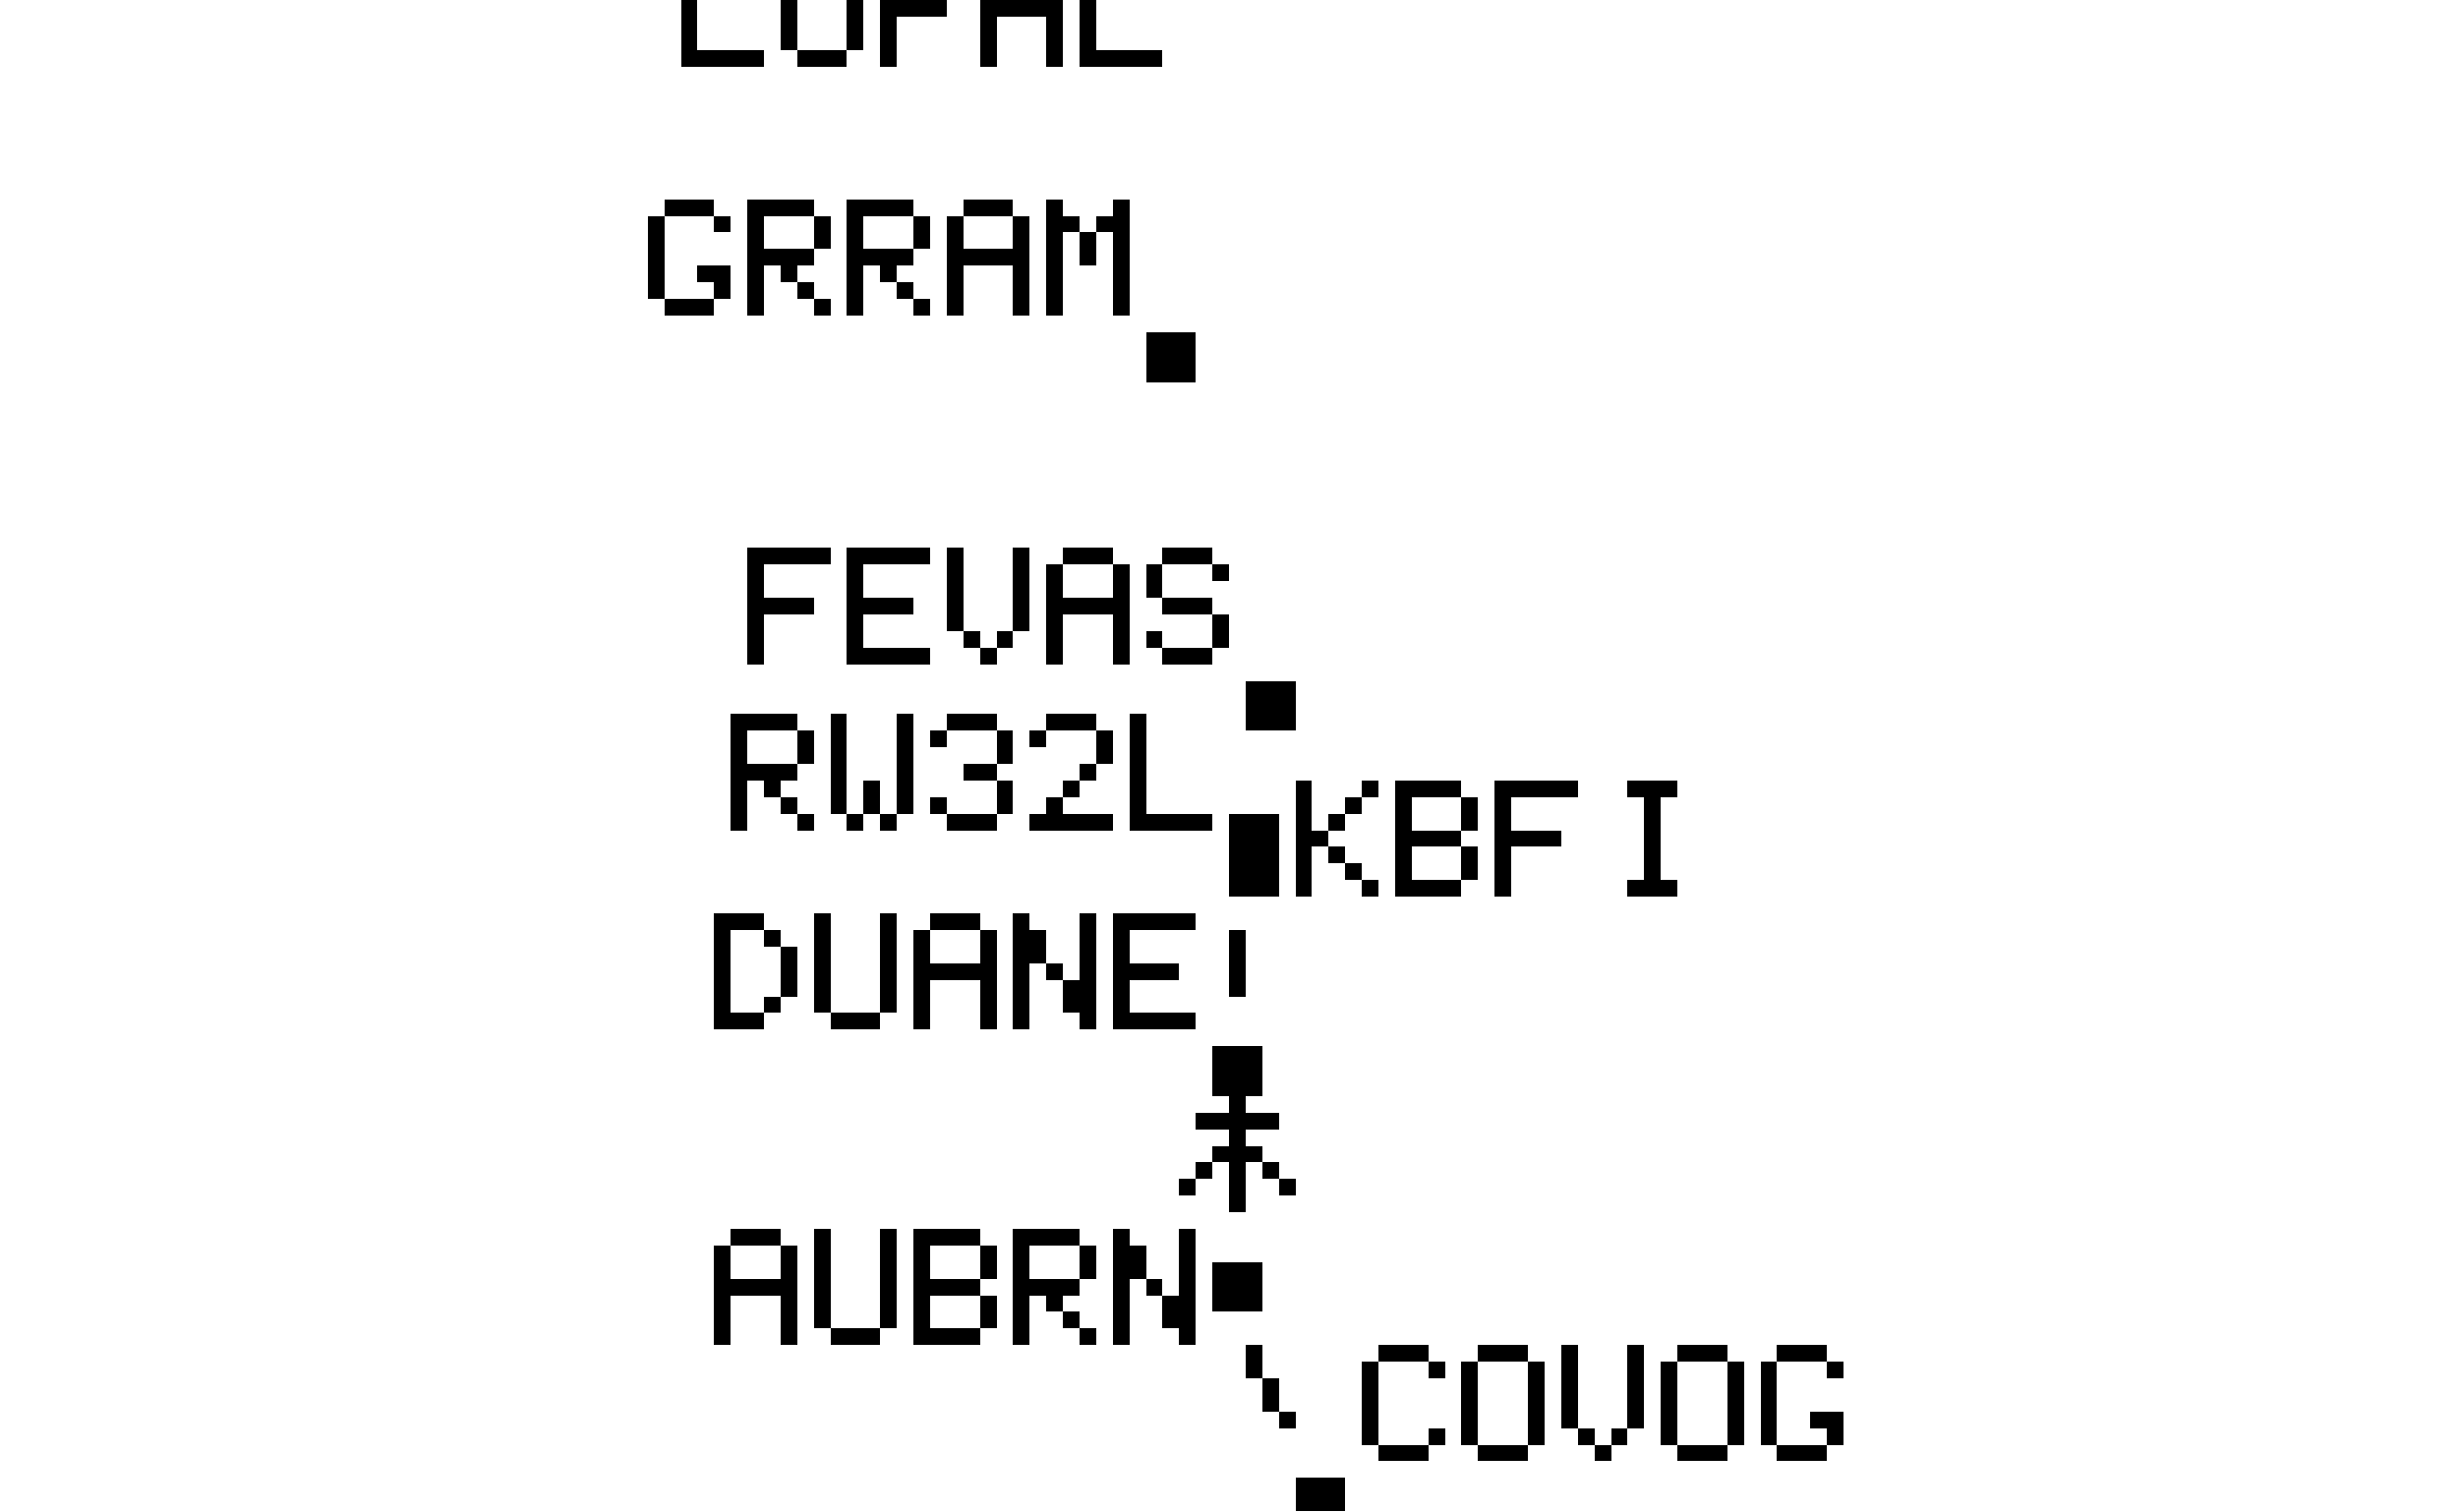
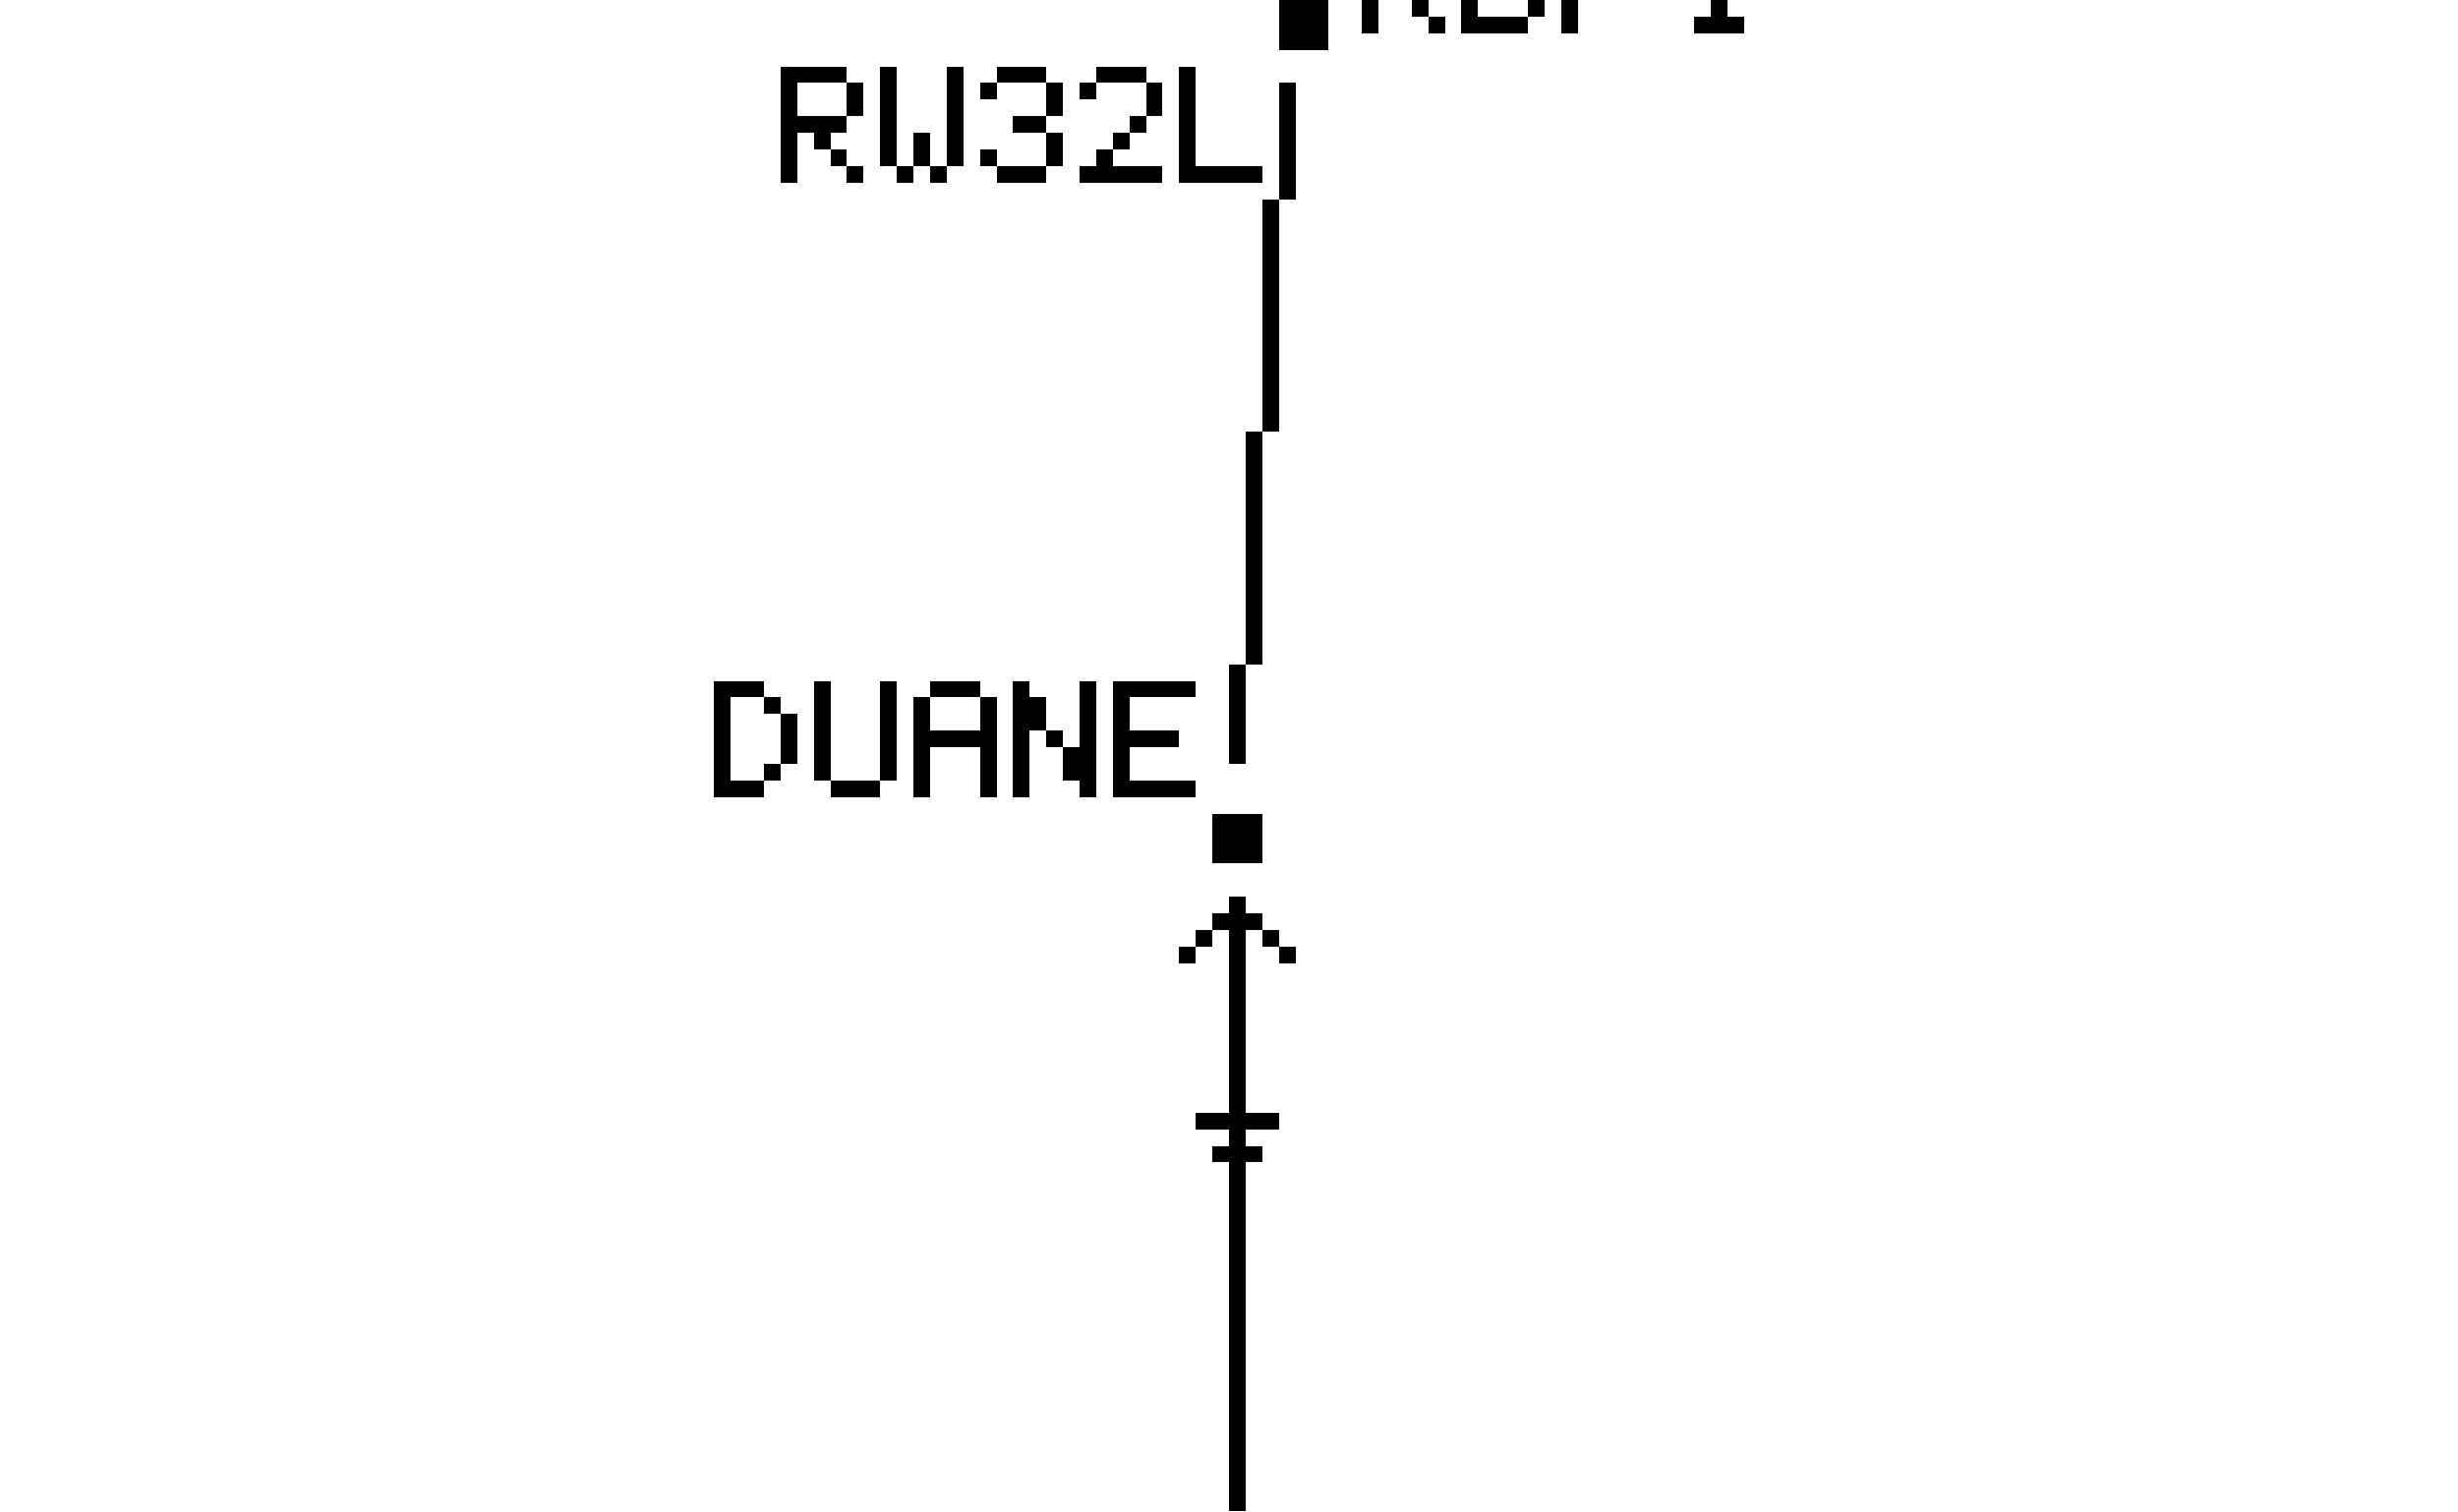
<svg xmlns="http://www.w3.org/2000/svg" viewBox="0 0 148 91" width="148" height="91" shape-rendering="crispEdges" fill="currentColor">
-   <g data-field="legs" data-draw="line COVOG AUBRN" data-box="75 81 3 5">
-     <path d="M75 81h1v1h-1z" />
-     <path d="M75 82h1v1h-1z" />
-     <path d="M76 83h1v1h-1z" />
-     <path d="M76 84h1v1h-1z" />
-     <path d="M77 85h1v1h-1z" />
-   </g>
-   <g data-field="active-leg" data-draw="arrow AUBRN DUANE" data-box="71 68 7 5">
-     <path d="M74 68h1v1h-1z" />
-     <path d="M73 69h3v1h-3z" />
-     <path d="M72 70h1v1h-1zM74 70h1v1h-1zM76 70h1v1h-1z" />
-     <path d="M71 71h1v1h-1zM74 71h1v1h-1zM77 71h1v1h-1z" />
-     <path d="M74 72h1v1h-1z" />
-   </g>
-   <g data-field="legs" data-draw="line DUANE 47.5168,-122.2911" data-box="74 56 1 4">
-     <path d="M74 56h1v1h-1z" />
-     <path d="M74 57h1v1h-1z" />
+   <g data-field="active-leg" data-draw="arrow AUBRN DUANE" data-box="71 54 7 37">
+     <path d="M74 54h1v1h-1z" />
+     <path d="M73 55h3v1h-3z" />
+     <path d="M72 56h1v1h-1zM74 56h1v1h-1zM76 56h1v1h-1z" />
+     <path d="M71 57h1v1h-1zM74 57h1v1h-1zM77 57h1v1h-1z" />
    <path d="M74 58h1v1h-1z" />
    <path d="M74 59h1v1h-1z" />
+     <path d="M74 60h1v1h-1z" />
+     <path d="M74 61h1v1h-1z" />
+     <path d="M74 62h1v1h-1z" />
+     <path d="M74 63h1v1h-1z" />
+     <path d="M74 64h1v1h-1z" />
+     <path d="M74 65h1v1h-1z" />
+     <path d="M74 66h1v1h-1z" />
+     <path d="M74 67h1v1h-1z" />
+     <path d="M74 68h1v1h-1z" />
+     <path d="M74 69h1v1h-1z" />
+     <path d="M74 70h1v1h-1z" />
+     <path d="M74 71h1v1h-1z" />
+     <path d="M74 72h1v1h-1z" />
+     <path d="M74 73h1v1h-1z" />
+     <path d="M74 74h1v1h-1z" />
+     <path d="M74 75h1v1h-1z" />
+     <path d="M74 76h1v1h-1z" />
+     <path d="M74 77h1v1h-1z" />
+     <path d="M74 78h1v1h-1z" />
+     <path d="M74 79h1v1h-1z" />
+     <path d="M74 80h1v1h-1z" />
+     <path d="M74 81h1v1h-1z" />
+     <path d="M74 82h1v1h-1z" />
+     <path d="M74 83h1v1h-1z" />
+     <path d="M74 84h1v1h-1z" />
+     <path d="M74 85h1v1h-1z" />
+     <path d="M74 86h1v1h-1z" />
+     <path d="M74 87h1v1h-1z" />
+     <path d="M74 88h1v1h-1z" />
+     <path d="M74 89h1v1h-1z" />
+     <path d="M74 90h1v1h-1z" />
  </g>
-   <g data-field="waypoints" data-draw="icon @ COVOG" data-box="78 89 3 2">
-     <path d="M78 89h3v1h-3z" />
-     <path d="M78 90h3v1h-3z" />
+   <g data-field="legs" data-draw="line DUANE 47.5168,-122.2911" data-box="74 5 4 41">
+     <path d="M77 5h1v1h-1z" />
+     <path d="M77 6h1v1h-1z" />
+     <path d="M77 7h1v1h-1z" />
+     <path d="M77 8h1v1h-1z" />
+     <path d="M77 9h1v1h-1z" />
+     <path d="M77 10h1v1h-1z" />
+     <path d="M77 11h1v1h-1z" />
+     <path d="M76 12h1v1h-1z" />
+     <path d="M76 13h1v1h-1z" />
+     <path d="M76 14h1v1h-1z" />
+     <path d="M76 15h1v1h-1z" />
+     <path d="M76 16h1v1h-1z" />
+     <path d="M76 17h1v1h-1z" />
+     <path d="M76 18h1v1h-1z" />
+     <path d="M76 19h1v1h-1z" />
+     <path d="M76 20h1v1h-1z" />
+     <path d="M76 21h1v1h-1z" />
+     <path d="M76 22h1v1h-1z" />
+     <path d="M76 23h1v1h-1z" />
+     <path d="M76 24h1v1h-1z" />
+     <path d="M76 25h1v1h-1z" />
+     <path d="M75 26h1v1h-1z" />
+     <path d="M75 27h1v1h-1z" />
+     <path d="M75 28h1v1h-1z" />
+     <path d="M75 29h1v1h-1z" />
+     <path d="M75 30h1v1h-1z" />
+     <path d="M75 31h1v1h-1z" />
+     <path d="M75 32h1v1h-1z" />
+     <path d="M75 33h1v1h-1z" />
+     <path d="M75 34h1v1h-1z" />
+     <path d="M75 35h1v1h-1z" />
+     <path d="M75 36h1v1h-1z" />
+     <path d="M75 37h1v1h-1z" />
+     <path d="M75 38h1v1h-1z" />
+     <path d="M75 39h1v1h-1z" />
+     <path d="M74 40h1v1h-1z" />
+     <path d="M74 41h1v1h-1z" />
+     <path d="M74 42h1v1h-1z" />
+     <path d="M74 43h1v1h-1z" />
+     <path d="M74 44h1v1h-1z" />
+     <path d="M74 45h1v1h-1z" />
  </g>
-   <g data-field="waypoints" data-draw="label COVOG COVOG" data-box="82 81 29 7">
-     <path d="M83 81h3v1h-3zM89 81h3v1h-3zM94 81h1v1h-1zM98 81h1v1h-1zM101 81h3v1h-3zM107 81h3v1h-3z" />
-     <path d="M82 82h1v1h-1zM86 82h1v1h-1zM88 82h1v1h-1zM92 82h1v1h-1zM94 82h1v1h-1zM98 82h1v1h-1zM100 82h1v1h-1zM104 82h1v1h-1zM106 82h1v1h-1zM110 82h1v1h-1z" />
-     <path d="M82 83h1v1h-1zM88 83h1v1h-1zM92 83h1v1h-1zM94 83h1v1h-1zM98 83h1v1h-1zM100 83h1v1h-1zM104 83h1v1h-1zM106 83h1v1h-1z" />
-     <path d="M82 84h1v1h-1zM88 84h1v1h-1zM92 84h1v1h-1zM94 84h1v1h-1zM98 84h1v1h-1zM100 84h1v1h-1zM104 84h1v1h-1zM106 84h1v1h-1z" />
-     <path d="M82 85h1v1h-1zM88 85h1v1h-1zM92 85h1v1h-1zM94 85h1v1h-1zM98 85h1v1h-1zM100 85h1v1h-1zM104 85h1v1h-1zM106 85h1v1h-1zM109 85h2v1h-2z" />
-     <path d="M82 86h1v1h-1zM86 86h1v1h-1zM88 86h1v1h-1zM92 86h1v1h-1zM95 86h1v1h-1zM97 86h1v1h-1zM100 86h1v1h-1zM104 86h1v1h-1zM106 86h1v1h-1zM110 86h1v1h-1z" />
-     <path d="M83 87h3v1h-3zM89 87h3v1h-3zM96 87h1v1h-1zM101 87h3v1h-3zM107 87h3v1h-3z" />
+   <g data-field="active-waypoint" data-draw="icon @ DUANE" data-box="73 49 3 3">
+     <path d="M73 49h3v1h-3z" />
+     <path d="M73 50h3v1h-3z" />
+     <path d="M73 51h3v1h-3z" />
  </g>
-   <g data-field="waypoints" data-draw="icon @ AUBRN" data-box="73 76 3 3">
-     <path d="M73 76h3v1h-3z" />
-     <path d="M73 77h3v1h-3z" />
-     <path d="M73 78h3v1h-3z" />
+   <g data-field="active-waypoint" data-draw="label DUANE DUANE" data-box="43 41 29 7">
+     <path d="M43 41h3v1h-3zM49 41h1v1h-1zM53 41h1v1h-1zM56 41h3v1h-3zM61 41h1v1h-1zM65 41h1v1h-1zM67 41h5v1h-5z" />
+     <path d="M43 42h1v1h-1zM46 42h1v1h-1zM49 42h1v1h-1zM53 42h1v1h-1zM55 42h1v1h-1zM59 42h1v1h-1zM61 42h2v1h-2zM65 42h1v1h-1zM67 42h1v1h-1z" />
+     <path d="M43 43h1v1h-1zM47 43h1v1h-1zM49 43h1v1h-1zM53 43h1v1h-1zM55 43h1v1h-1zM59 43h1v1h-1zM61 43h2v1h-2zM65 43h1v1h-1zM67 43h1v1h-1z" />
+     <path d="M43 44h1v1h-1zM47 44h1v1h-1zM49 44h1v1h-1zM53 44h1v1h-1zM55 44h5v1h-5zM61 44h1v1h-1zM63 44h1v1h-1zM65 44h1v1h-1zM67 44h4v1h-4z" />
+     <path d="M43 45h1v1h-1zM47 45h1v1h-1zM49 45h1v1h-1zM53 45h1v1h-1zM55 45h1v1h-1zM59 45h1v1h-1zM61 45h1v1h-1zM64 45h2v1h-2zM67 45h1v1h-1z" />
+     <path d="M43 46h1v1h-1zM46 46h1v1h-1zM49 46h1v1h-1zM53 46h1v1h-1zM55 46h1v1h-1zM59 46h1v1h-1zM61 46h1v1h-1zM64 46h2v1h-2zM67 46h1v1h-1z" />
+     <path d="M43 47h3v1h-3zM50 47h3v1h-3zM55 47h1v1h-1zM59 47h1v1h-1zM61 47h1v1h-1zM65 47h1v1h-1zM67 47h5v1h-5z" />
  </g>
-   <g data-field="waypoints" data-draw="label AUBRN AUBRN" data-box="43 74 29 7">
-     <path d="M44 74h3v1h-3zM49 74h1v1h-1zM53 74h1v1h-1zM55 74h4v1h-4zM61 74h4v1h-4zM67 74h1v1h-1zM71 74h1v1h-1z" />
-     <path d="M43 75h1v1h-1zM47 75h1v1h-1zM49 75h1v1h-1zM53 75h1v1h-1zM55 75h1v1h-1zM59 75h1v1h-1zM61 75h1v1h-1zM65 75h1v1h-1zM67 75h2v1h-2zM71 75h1v1h-1z" />
-     <path d="M43 76h1v1h-1zM47 76h1v1h-1zM49 76h1v1h-1zM53 76h1v1h-1zM55 76h1v1h-1zM59 76h1v1h-1zM61 76h1v1h-1zM65 76h1v1h-1zM67 76h2v1h-2zM71 76h1v1h-1z" />
-     <path d="M43 77h5v1h-5zM49 77h1v1h-1zM53 77h1v1h-1zM55 77h4v1h-4zM61 77h4v1h-4zM67 77h1v1h-1zM69 77h1v1h-1zM71 77h1v1h-1z" />
-     <path d="M43 78h1v1h-1zM47 78h1v1h-1zM49 78h1v1h-1zM53 78h1v1h-1zM55 78h1v1h-1zM59 78h1v1h-1zM61 78h1v1h-1zM63 78h1v1h-1zM67 78h1v1h-1zM70 78h2v1h-2z" />
-     <path d="M43 79h1v1h-1zM47 79h1v1h-1zM49 79h1v1h-1zM53 79h1v1h-1zM55 79h1v1h-1zM59 79h1v1h-1zM61 79h1v1h-1zM64 79h1v1h-1zM67 79h1v1h-1zM70 79h2v1h-2z" />
-     <path d="M43 80h1v1h-1zM47 80h1v1h-1zM50 80h3v1h-3zM55 80h4v1h-4zM61 80h1v1h-1zM65 80h1v1h-1zM67 80h1v1h-1zM71 80h1v1h-1z" />
+   <g data-field="waypoints" data-draw="icon @ 47.5168,-122.2911" data-box="77 0 3 3">
+     <path d="M77 0h3v1h-3z" />
+     <path d="M77 1h3v1h-3z" />
+     <path d="M77 2h3v1h-3z" />
  </g>
-   <g data-field="active-waypoint" data-draw="icon @ DUANE" data-box="73 63 3 3">
-     <path d="M73 63h3v1h-3z" />
-     <path d="M73 64h3v1h-3z" />
-     <path d="M73 65h3v1h-3z" />
+   <g data-field="waypoints" data-draw="label RW32L 47.5168,-122.2911" data-box="47 4 29 7">
+     <path d="M47 4h4v1h-4zM53 4h1v1h-1zM57 4h1v1h-1zM60 4h3v1h-3zM66 4h3v1h-3zM71 4h1v1h-1z" />
+     <path d="M47 5h1v1h-1zM51 5h1v1h-1zM53 5h1v1h-1zM57 5h1v1h-1zM59 5h1v1h-1zM63 5h1v1h-1zM65 5h1v1h-1zM69 5h1v1h-1zM71 5h1v1h-1z" />
+     <path d="M47 6h1v1h-1zM51 6h1v1h-1zM53 6h1v1h-1zM57 6h1v1h-1zM63 6h1v1h-1zM69 6h1v1h-1zM71 6h1v1h-1z" />
+     <path d="M47 7h4v1h-4zM53 7h1v1h-1zM57 7h1v1h-1zM61 7h2v1h-2zM68 7h1v1h-1zM71 7h1v1h-1z" />
+     <path d="M47 8h1v1h-1zM49 8h1v1h-1zM53 8h1v1h-1zM55 8h1v1h-1zM57 8h1v1h-1zM63 8h1v1h-1zM67 8h1v1h-1zM71 8h1v1h-1z" />
+     <path d="M47 9h1v1h-1zM50 9h1v1h-1zM53 9h1v1h-1zM55 9h1v1h-1zM57 9h1v1h-1zM59 9h1v1h-1zM63 9h1v1h-1zM66 9h1v1h-1zM71 9h1v1h-1z" />
+     <path d="M47 10h1v1h-1zM51 10h1v1h-1zM54 10h1v1h-1zM56 10h1v1h-1zM60 10h3v1h-3zM65 10h5v1h-5zM71 10h5v1h-5z" />
  </g>
-   <g data-field="active-waypoint" data-draw="label DUANE DUANE" data-box="43 55 29 7">
-     <path d="M43 55h3v1h-3zM49 55h1v1h-1zM53 55h1v1h-1zM56 55h3v1h-3zM61 55h1v1h-1zM65 55h1v1h-1zM67 55h5v1h-5z" />
-     <path d="M43 56h1v1h-1zM46 56h1v1h-1zM49 56h1v1h-1zM53 56h1v1h-1zM55 56h1v1h-1zM59 56h1v1h-1zM61 56h2v1h-2zM65 56h1v1h-1zM67 56h1v1h-1z" />
-     <path d="M43 57h1v1h-1zM47 57h1v1h-1zM49 57h1v1h-1zM53 57h1v1h-1zM55 57h1v1h-1zM59 57h1v1h-1zM61 57h2v1h-2zM65 57h1v1h-1zM67 57h1v1h-1z" />
-     <path d="M43 58h1v1h-1zM47 58h1v1h-1zM49 58h1v1h-1zM53 58h1v1h-1zM55 58h5v1h-5zM61 58h1v1h-1zM63 58h1v1h-1zM65 58h1v1h-1zM67 58h4v1h-4z" />
-     <path d="M43 59h1v1h-1zM47 59h1v1h-1zM49 59h1v1h-1zM53 59h1v1h-1zM55 59h1v1h-1zM59 59h1v1h-1zM61 59h1v1h-1zM64 59h2v1h-2zM67 59h1v1h-1z" />
-     <path d="M43 60h1v1h-1zM46 60h1v1h-1zM49 60h1v1h-1zM53 60h1v1h-1zM55 60h1v1h-1zM59 60h1v1h-1zM61 60h1v1h-1zM64 60h2v1h-2zM67 60h1v1h-1z" />
-     <path d="M43 61h3v1h-3zM50 61h3v1h-3zM55 61h1v1h-1zM59 61h1v1h-1zM61 61h1v1h-1zM65 61h1v1h-1zM67 61h5v1h-5z" />
+   <g data-field="waypoints" data-draw="label KBFI KBFI" data-box="82 0 23 2">
+     <path d="M82 0h1v1h-1zM85 0h1v1h-1zM88 0h1v1h-1zM92 0h1v1h-1zM94 0h1v1h-1zM103 0h1v1h-1z" />
+     <path d="M82 1h1v1h-1zM86 1h1v1h-1zM88 1h4v1h-4zM94 1h1v1h-1zM102 1h3v1h-3z" />
  </g>
-   <g data-field="waypoints" data-draw="icon @ 47.5168,-122.2911" data-box="74 51 3 3">
-     <path d="M74 51h3v1h-3z" />
-     <path d="M74 52h3v1h-3z" />
-     <path d="M74 53h3v1h-3z" />
-   </g>
-   <g data-field="waypoints" data-draw="label RW32L 47.5168,-122.2911" data-box="44 43 29 7">
-     <path d="M44 43h4v1h-4zM50 43h1v1h-1zM54 43h1v1h-1zM57 43h3v1h-3zM63 43h3v1h-3zM68 43h1v1h-1z" />
-     <path d="M44 44h1v1h-1zM48 44h1v1h-1zM50 44h1v1h-1zM54 44h1v1h-1zM56 44h1v1h-1zM60 44h1v1h-1zM62 44h1v1h-1zM66 44h1v1h-1zM68 44h1v1h-1z" />
-     <path d="M44 45h1v1h-1zM48 45h1v1h-1zM50 45h1v1h-1zM54 45h1v1h-1zM60 45h1v1h-1zM66 45h1v1h-1zM68 45h1v1h-1z" />
-     <path d="M44 46h4v1h-4zM50 46h1v1h-1zM54 46h1v1h-1zM58 46h2v1h-2zM65 46h1v1h-1zM68 46h1v1h-1z" />
-     <path d="M44 47h1v1h-1zM46 47h1v1h-1zM50 47h1v1h-1zM52 47h1v1h-1zM54 47h1v1h-1zM60 47h1v1h-1zM64 47h1v1h-1zM68 47h1v1h-1z" />
-     <path d="M44 48h1v1h-1zM47 48h1v1h-1zM50 48h1v1h-1zM52 48h1v1h-1zM54 48h1v1h-1zM56 48h1v1h-1zM60 48h1v1h-1zM63 48h1v1h-1zM68 48h1v1h-1z" />
-     <path d="M44 49h1v1h-1zM48 49h1v1h-1zM51 49h1v1h-1zM53 49h1v1h-1zM57 49h3v1h-3zM62 49h5v1h-5zM68 49h5v1h-5z" />
-   </g>
-   <g data-field="waypoints" data-draw="icon @ FEVAS" data-box="75 41 3 3">
-     <path d="M75 41h3v1h-3z" />
-     <path d="M75 42h3v1h-3z" />
-     <path d="M75 43h3v1h-3z" />
-   </g>
-   <g data-field="waypoints" data-draw="label FEVAS FEVAS" data-box="45 33 29 7">
-     <path d="M45 33h5v1h-5zM51 33h5v1h-5zM57 33h1v1h-1zM61 33h1v1h-1zM64 33h3v1h-3zM70 33h3v1h-3z" />
-     <path d="M45 34h1v1h-1zM51 34h1v1h-1zM57 34h1v1h-1zM61 34h1v1h-1zM63 34h1v1h-1zM67 34h1v1h-1zM69 34h1v1h-1zM73 34h1v1h-1z" />
-     <path d="M45 35h1v1h-1zM51 35h1v1h-1zM57 35h1v1h-1zM61 35h1v1h-1zM63 35h1v1h-1zM67 35h1v1h-1zM69 35h1v1h-1z" />
-     <path d="M45 36h4v1h-4zM51 36h4v1h-4zM57 36h1v1h-1zM61 36h1v1h-1zM63 36h5v1h-5zM70 36h3v1h-3z" />
-     <path d="M45 37h1v1h-1zM51 37h1v1h-1zM57 37h1v1h-1zM61 37h1v1h-1zM63 37h1v1h-1zM67 37h1v1h-1zM73 37h1v1h-1z" />
-     <path d="M45 38h1v1h-1zM51 38h1v1h-1zM58 38h1v1h-1zM60 38h1v1h-1zM63 38h1v1h-1zM67 38h1v1h-1zM69 38h1v1h-1zM73 38h1v1h-1z" />
-     <path d="M45 39h1v1h-1zM51 39h5v1h-5zM59 39h1v1h-1zM63 39h1v1h-1zM67 39h1v1h-1zM70 39h3v1h-3z" />
-   </g>
-   <g data-field="waypoints" data-draw="icon @ GRRAM" data-box="69 20 3 3">
-     <path d="M69 20h3v1h-3z" />
-     <path d="M69 21h3v1h-3z" />
-     <path d="M69 22h3v1h-3z" />
-   </g>
-   <g data-field="waypoints" data-draw="label GRRAM GRRAM" data-box="39 12 29 7">
-     <path d="M40 12h3v1h-3zM45 12h4v1h-4zM51 12h4v1h-4zM58 12h3v1h-3zM63 12h1v1h-1zM67 12h1v1h-1z" />
-     <path d="M39 13h1v1h-1zM43 13h1v1h-1zM45 13h1v1h-1zM49 13h1v1h-1zM51 13h1v1h-1zM55 13h1v1h-1zM57 13h1v1h-1zM61 13h1v1h-1zM63 13h2v1h-2zM66 13h2v1h-2z" />
-     <path d="M39 14h1v1h-1zM45 14h1v1h-1zM49 14h1v1h-1zM51 14h1v1h-1zM55 14h1v1h-1zM57 14h1v1h-1zM61 14h1v1h-1zM63 14h1v1h-1zM65 14h1v1h-1zM67 14h1v1h-1z" />
-     <path d="M39 15h1v1h-1zM45 15h4v1h-4zM51 15h4v1h-4zM57 15h5v1h-5zM63 15h1v1h-1zM65 15h1v1h-1zM67 15h1v1h-1z" />
-     <path d="M39 16h1v1h-1zM42 16h2v1h-2zM45 16h1v1h-1zM47 16h1v1h-1zM51 16h1v1h-1zM53 16h1v1h-1zM57 16h1v1h-1zM61 16h1v1h-1zM63 16h1v1h-1zM67 16h1v1h-1z" />
-     <path d="M39 17h1v1h-1zM43 17h1v1h-1zM45 17h1v1h-1zM48 17h1v1h-1zM51 17h1v1h-1zM54 17h1v1h-1zM57 17h1v1h-1zM61 17h1v1h-1zM63 17h1v1h-1zM67 17h1v1h-1z" />
-     <path d="M40 18h3v1h-3zM45 18h1v1h-1zM49 18h1v1h-1zM51 18h1v1h-1zM55 18h1v1h-1zM57 18h1v1h-1zM61 18h1v1h-1zM63 18h1v1h-1zM67 18h1v1h-1z" />
-   </g>
-   <g data-field="waypoints" data-draw="label LOFAL LOFAL" data-box="41 0 29 4">
-     <path d="M41 0h1v1h-1zM47 0h1v1h-1zM51 0h1v1h-1zM53 0h4v1h-4zM59 0h5v1h-5zM65 0h1v1h-1z" />
-     <path d="M41 1h1v1h-1zM47 1h1v1h-1zM51 1h1v1h-1zM53 1h1v1h-1zM59 1h1v1h-1zM63 1h1v1h-1zM65 1h1v1h-1z" />
-     <path d="M41 2h1v1h-1zM47 2h1v1h-1zM51 2h1v1h-1zM53 2h1v1h-1zM59 2h1v1h-1zM63 2h1v1h-1zM65 2h1v1h-1z" />
-     <path d="M41 3h5v1h-5zM48 3h3v1h-3zM53 3h1v1h-1zM59 3h1v1h-1zM63 3h1v1h-1zM65 3h5v1h-5z" />
-   </g>
-   <g data-field="waypoints" data-draw="icon @ KBFI" data-box="74 49 3 2">
-     <path d="M74 49h3v1h-3z" />
-     <path d="M74 50h3v1h-3z" />
-   </g>
-   <g data-field="waypoints" data-draw="label KBFI KBFI" data-box="78 47 23 7">
-     <path d="M78 47h1v1h-1zM82 47h1v1h-1zM84 47h4v1h-4zM90 47h5v1h-5zM98 47h3v1h-3z" />
-     <path d="M78 48h1v1h-1zM81 48h1v1h-1zM84 48h1v1h-1zM88 48h1v1h-1zM90 48h1v1h-1zM99 48h1v1h-1z" />
-     <path d="M78 49h1v1h-1zM80 49h1v1h-1zM84 49h1v1h-1zM88 49h1v1h-1zM90 49h1v1h-1zM99 49h1v1h-1z" />
-     <path d="M78 50h2v1h-2zM84 50h4v1h-4zM90 50h4v1h-4zM99 50h1v1h-1z" />
-     <path d="M78 51h1v1h-1zM80 51h1v1h-1zM84 51h1v1h-1zM88 51h1v1h-1zM90 51h1v1h-1zM99 51h1v1h-1z" />
-     <path d="M78 52h1v1h-1zM81 52h1v1h-1zM84 52h1v1h-1zM88 52h1v1h-1zM90 52h1v1h-1zM99 52h1v1h-1z" />
-     <path d="M78 53h1v1h-1zM82 53h1v1h-1zM84 53h4v1h-4zM90 53h1v1h-1zM98 53h3v1h-3z" />
-   </g>
-   <g data-field="aircraft" data-draw="icon # 47.4183,-122.2037" data-box="72 66 5 2">
-     <path d="M74 66h1v1h-1z" />
-     <path d="M72 67h5v1h-5z" />
+   <g data-field="aircraft" data-draw="icon # 47.4183,-122.2037" data-box="72 67 5 3">
+     <path d="M72 67h2v1h-2zM75 67h2v1h-2z" />
+     <path d="M73 69h1v1h-1zM75 69h1v1h-1z" />
  </g>
</svg>
